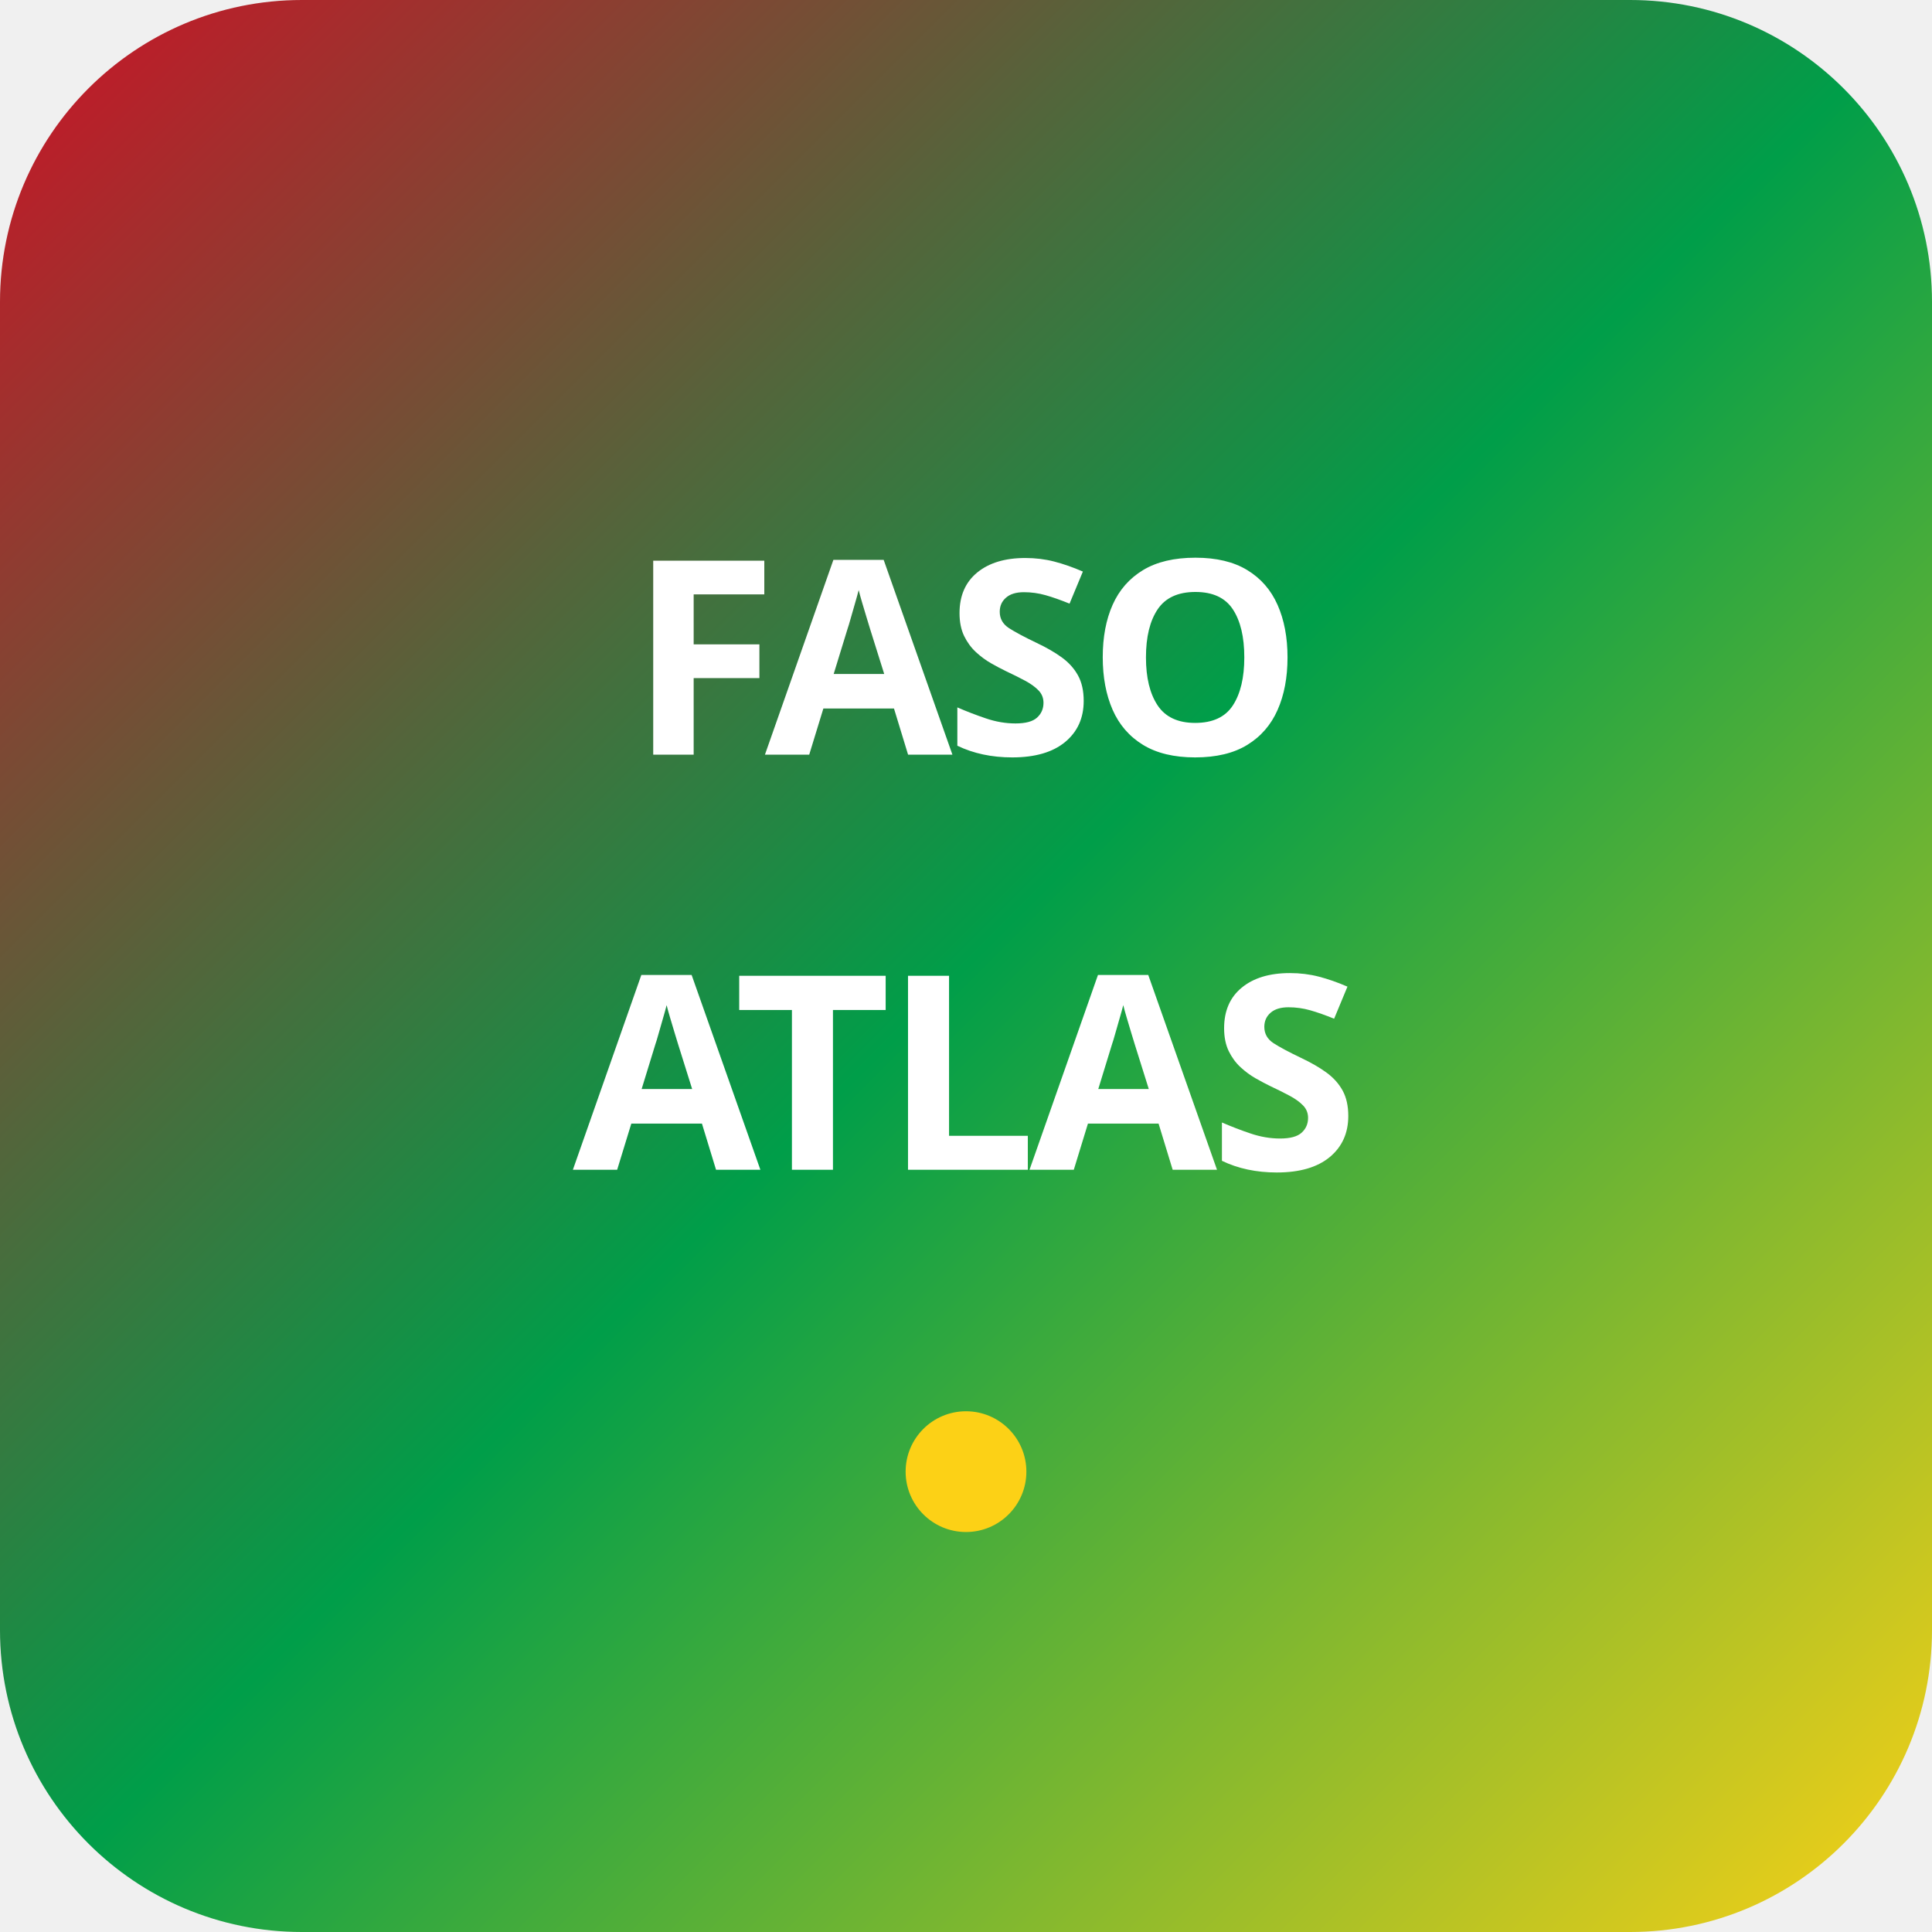
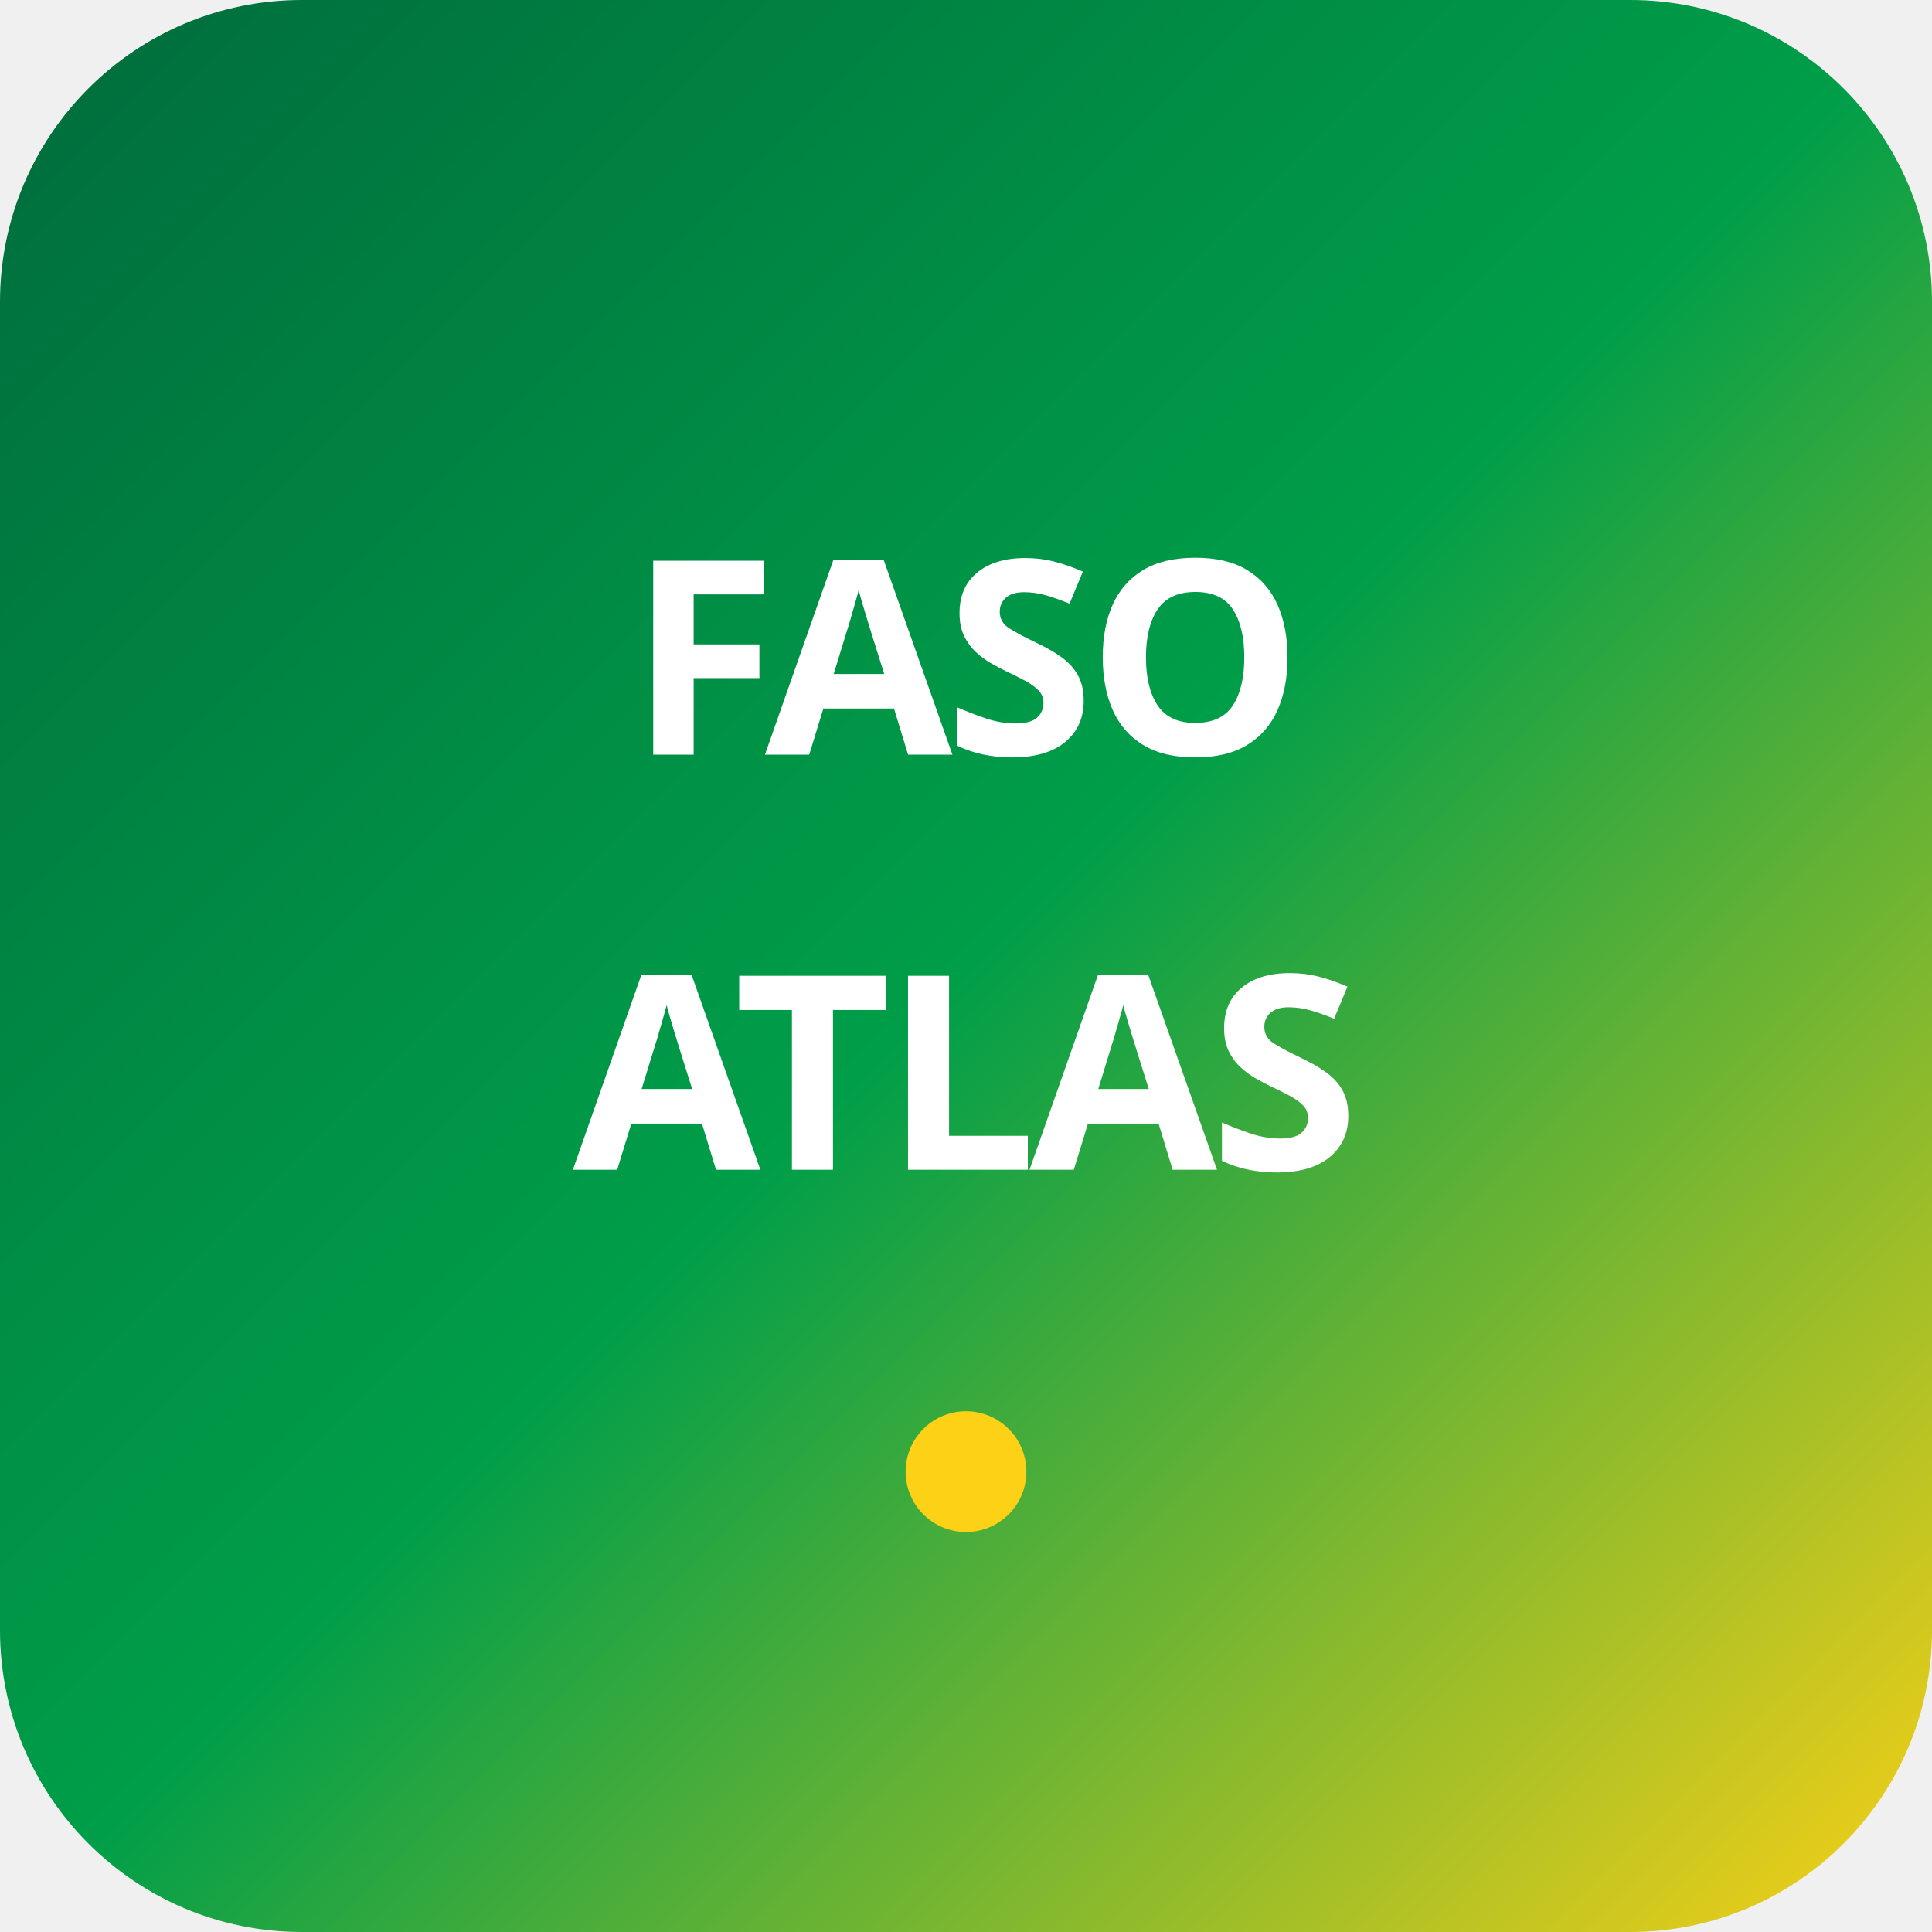
<svg xmlns="http://www.w3.org/2000/svg" width="512" height="512" viewBox="0 0 512 512">
  <defs>
    <linearGradient id="bg" x1="0%" y1="0%" x2="100%" y2="100%">
-       <stop offset="0%" style="stop-color:#CE1126" />
+       <stop offset="0%" style="stop-color:#006B3C" />
      <stop offset="50%" style="stop-color:#009E49" />
      <stop offset="100%" style="stop-color:#FCD116" />
    </linearGradient>
  </defs>
  <rect width="512" height="512" rx="80" fill="url(#bg)" />
  <text x="256" y="200" text-anchor="middle" font-family="system-ui,sans-serif" font-size="72" font-weight="800" fill="white" letter-spacing="-2">FASO</text>
  <text x="256" y="310" text-anchor="middle" font-family="system-ui,sans-serif" font-size="72" font-weight="800" fill="white" letter-spacing="-2">ATLAS</text>
  <circle cx="256" cy="390" r="16" fill="#FCD116" />
</svg>
